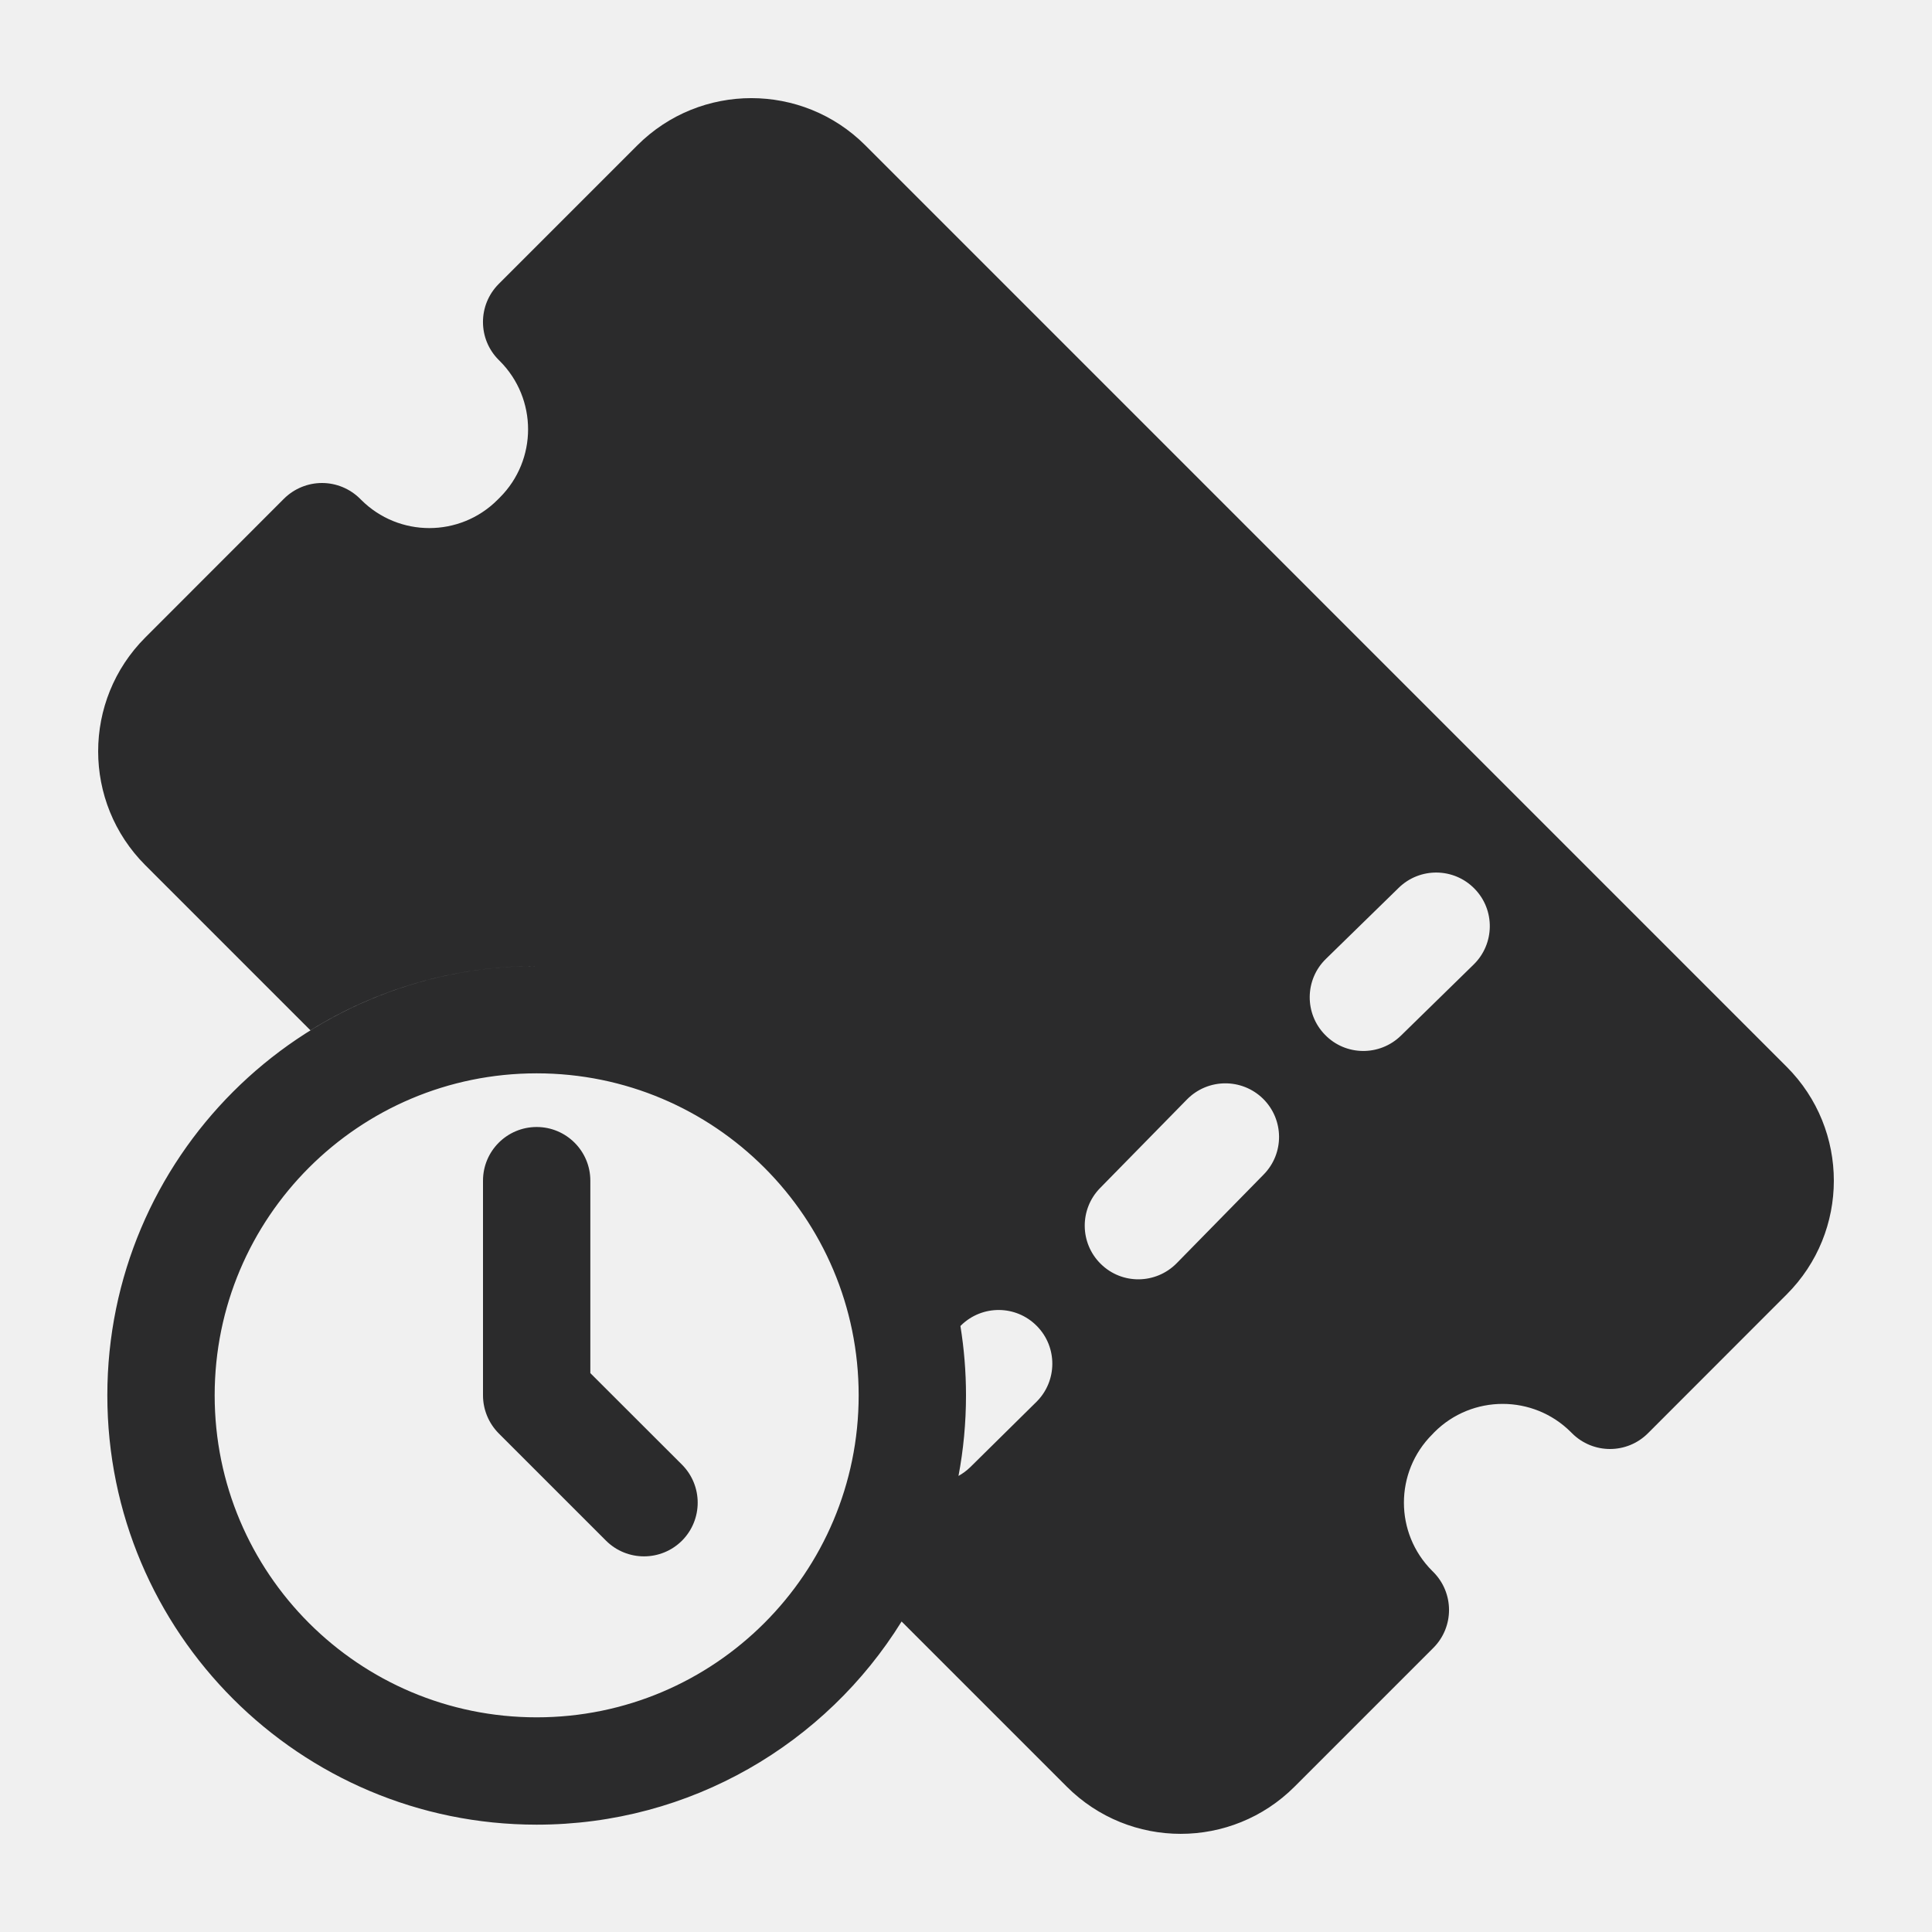
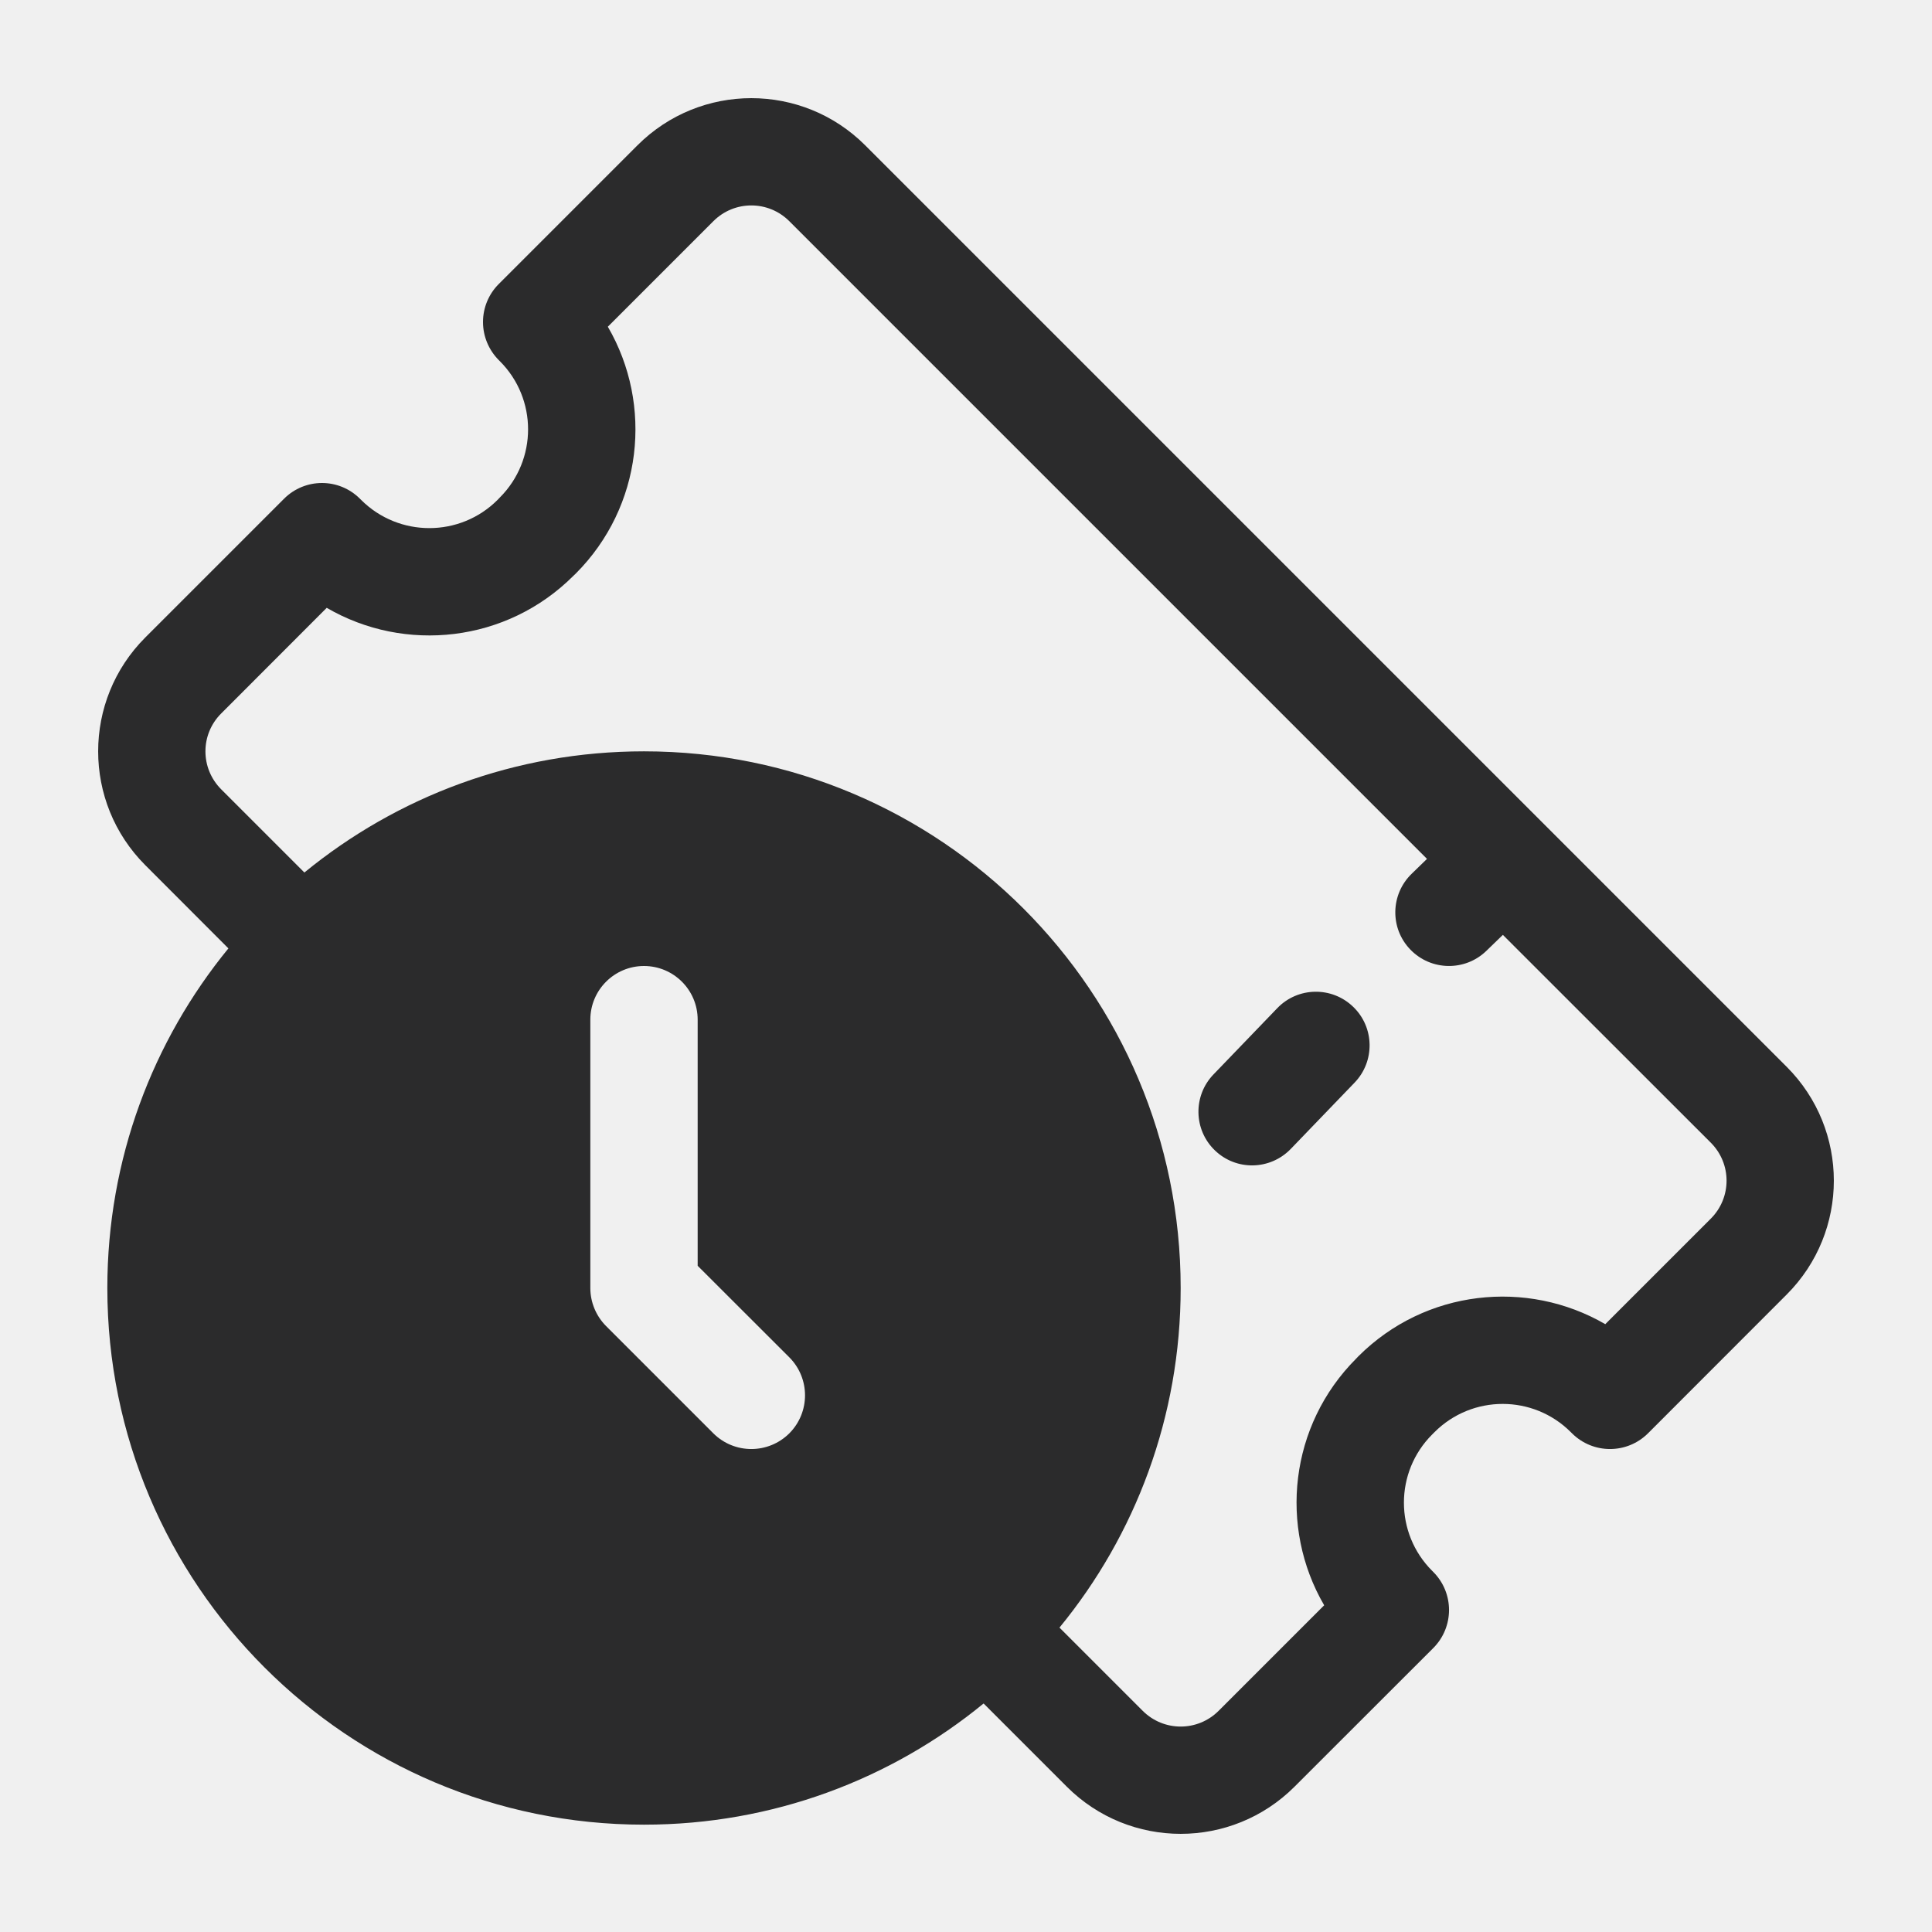
<svg xmlns="http://www.w3.org/2000/svg" width="18" height="18" viewBox="0 0 18 18" fill="none">
-   <path fill-rule="evenodd" clip-rule="evenodd" d="M8.061 1.353C7.475 0.768 6.525 0.768 5.939 1.353L4.646 2.646C4.451 2.842 4.451 3.158 4.646 3.353L4.656 3.363C5.008 3.715 5.008 4.285 4.656 4.636L4.636 4.656C4.285 5.008 3.715 5.008 3.364 4.656L3.354 4.646C3.26 4.553 3.133 4.5 3 4.5C2.867 4.5 2.74 4.553 2.646 4.646L1.354 5.939C0.768 6.525 0.768 7.475 1.354 8.061L2.892 9.599C3.504 9.219 4.227 9 5 9C6.794 9 8.312 10.181 8.819 11.807C8.312 10.181 6.794 9 5 9C2.791 9 1 10.791 1 13C1 15.209 2.791 17 5 17C6.436 17 7.695 16.244 8.4 15.107L9.939 16.646C10.525 17.232 11.475 17.232 12.061 16.646L13.354 15.353C13.549 15.158 13.549 14.842 13.354 14.646L13.344 14.636C12.992 14.285 12.992 13.715 13.344 13.364L13.364 13.343C13.715 12.992 14.285 12.992 14.636 13.343L14.646 13.353C14.842 13.549 15.158 13.549 15.354 13.353L16.646 12.06C17.232 11.475 17.232 10.525 16.646 9.939L8.061 1.353ZM9 13C9 12.78 8.982 12.564 8.948 12.354L8.953 12.349C9.15 12.155 9.466 12.157 9.66 12.354C9.854 12.55 9.852 12.867 9.656 13.061L9.04 13.669C9.006 13.702 8.969 13.729 8.93 13.751C8.976 13.508 9 13.257 9 13ZM13.738 8.28C13.931 8.477 13.927 8.794 13.729 8.987L13.052 9.649C12.854 9.842 12.537 9.839 12.345 9.641C12.152 9.444 12.155 9.127 12.353 8.934L13.031 8.272C13.228 8.079 13.545 8.082 13.738 8.28ZM11.767 10.236C11.964 10.43 11.967 10.746 11.773 10.943L10.963 11.769C10.769 11.966 10.453 11.97 10.256 11.776C10.059 11.583 10.056 11.266 10.249 11.069L11.059 10.243C11.253 10.046 11.569 10.043 11.767 10.236ZM5 10C3.343 10 2 11.343 2 13C2 14.657 3.343 16 5 16C6.657 16 8 14.657 8 13C8 11.343 6.657 10 5 10ZM5.5 11C5.5 10.724 5.276 10.5 5 10.5C4.724 10.5 4.5 10.724 4.5 11V13C4.5 13.133 4.553 13.26 4.646 13.354L5.646 14.354C5.842 14.549 6.158 14.549 6.354 14.354C6.549 14.158 6.549 13.842 6.354 13.646L5.5 12.793V11Z" fill="#2B2B2C" />
+   <g clip-path="url(#clip0_4912_754)">
+     <path fill-rule="evenodd" clip-rule="evenodd" d="M5.939 1.354C6.525 0.768 7.475 0.768 8.061 1.354L16.646 9.939C17.232 10.525 17.232 11.475 16.646 12.061L15.354 13.354C15.158 13.549 14.842 13.549 14.646 13.354L14.636 13.344C14.285 12.992 13.715 12.992 13.364 13.344L13.344 13.364C12.992 13.715 12.992 14.285 13.344 14.636L13.354 14.646C13.549 14.842 13.549 15.158 13.354 15.354L12.061 16.646C11.475 17.232 10.525 17.232 9.939 16.646L9.164 15.871C8.302 16.577 7.201 17 6 17C3.239 17 1 14.761 1 12C1 10.799 1.423 9.698 2.128 8.836L1.354 8.061C0.768 7.475 0.768 6.525 1.354 5.939L2.646 4.647C2.842 4.451 3.158 4.451 3.354 4.647L3.364 4.657C3.715 5.008 4.285 5.008 4.636 4.657L4.656 4.636C5.008 4.285 5.008 3.715 4.656 3.364L4.646 3.354C4.553 3.26 4.5 3.133 4.5 3C4.5 2.867 4.553 2.74 4.646 2.647L5.939 1.354ZM10.646 15.939L9.871 15.164C10.577 14.303 11 13.201 11 12C11 9.239 8.761 7 6 7C4.799 7 3.698 7.423 2.836 8.129L2.061 7.354C1.865 7.158 1.865 6.842 2.061 6.647L3.044 5.663C3.772 6.087 4.72 5.987 5.343 5.364L5.364 5.344C5.987 4.72 6.087 3.772 5.663 3.044L6.646 2.061C6.842 1.865 7.158 1.865 7.354 2.061L13.295 8.002L13.153 8.14C12.954 8.332 12.948 8.649 13.14 8.847C13.332 9.046 13.649 9.051 13.847 8.86L14.002 8.71L15.939 10.646C16.135 10.842 16.135 11.158 15.939 11.354L14.956 12.337C14.228 11.914 13.28 12.013 12.656 12.636L12.636 12.657C12.013 13.28 11.913 14.228 12.337 14.956L11.354 15.939C11.158 16.135 10.842 16.135 10.646 15.939ZM12.607 9.38C12.806 9.571 12.812 9.888 12.62 10.087L12.026 10.704C11.834 10.903 11.518 10.91 11.319 10.718C11.12 10.527 11.114 10.21 11.305 10.011L11.9 9.393C12.091 9.194 12.408 9.188 12.607 9.38ZM6 9C6.276 9 6.5 9.224 6.5 9.5V11.793L7.354 12.646C7.549 12.842 7.549 13.158 7.354 13.354C7.158 13.549 6.842 13.549 6.646 13.354L5.646 12.354C5.553 12.26 5.5 12.133 5.5 12V9.5C5.5 9.224 5.724 9 6 9Z" fill="#2B2B2C" />
+   </g>
+   <defs>
+     <clipPath id="clip0_4912_754">
+       <rect width="18" height="18" fill="white" />
+     </clipPath>
+   </defs>
</svg>
